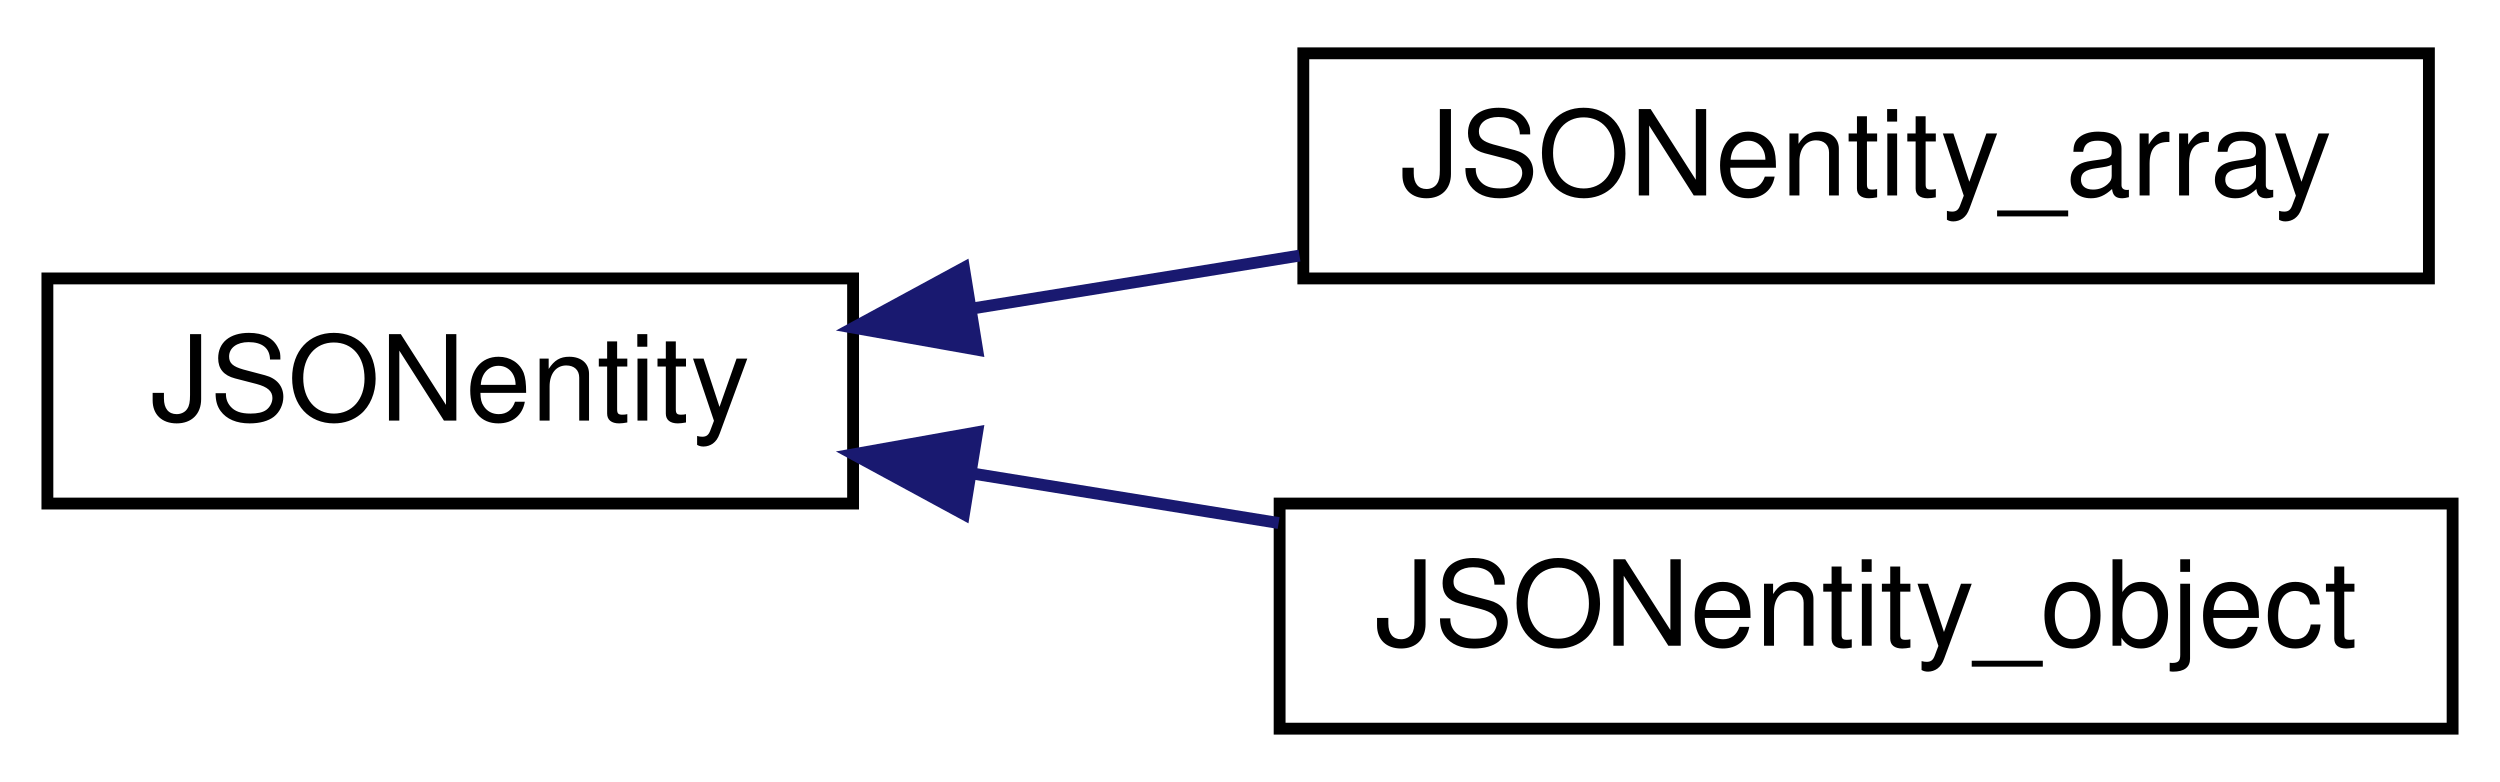
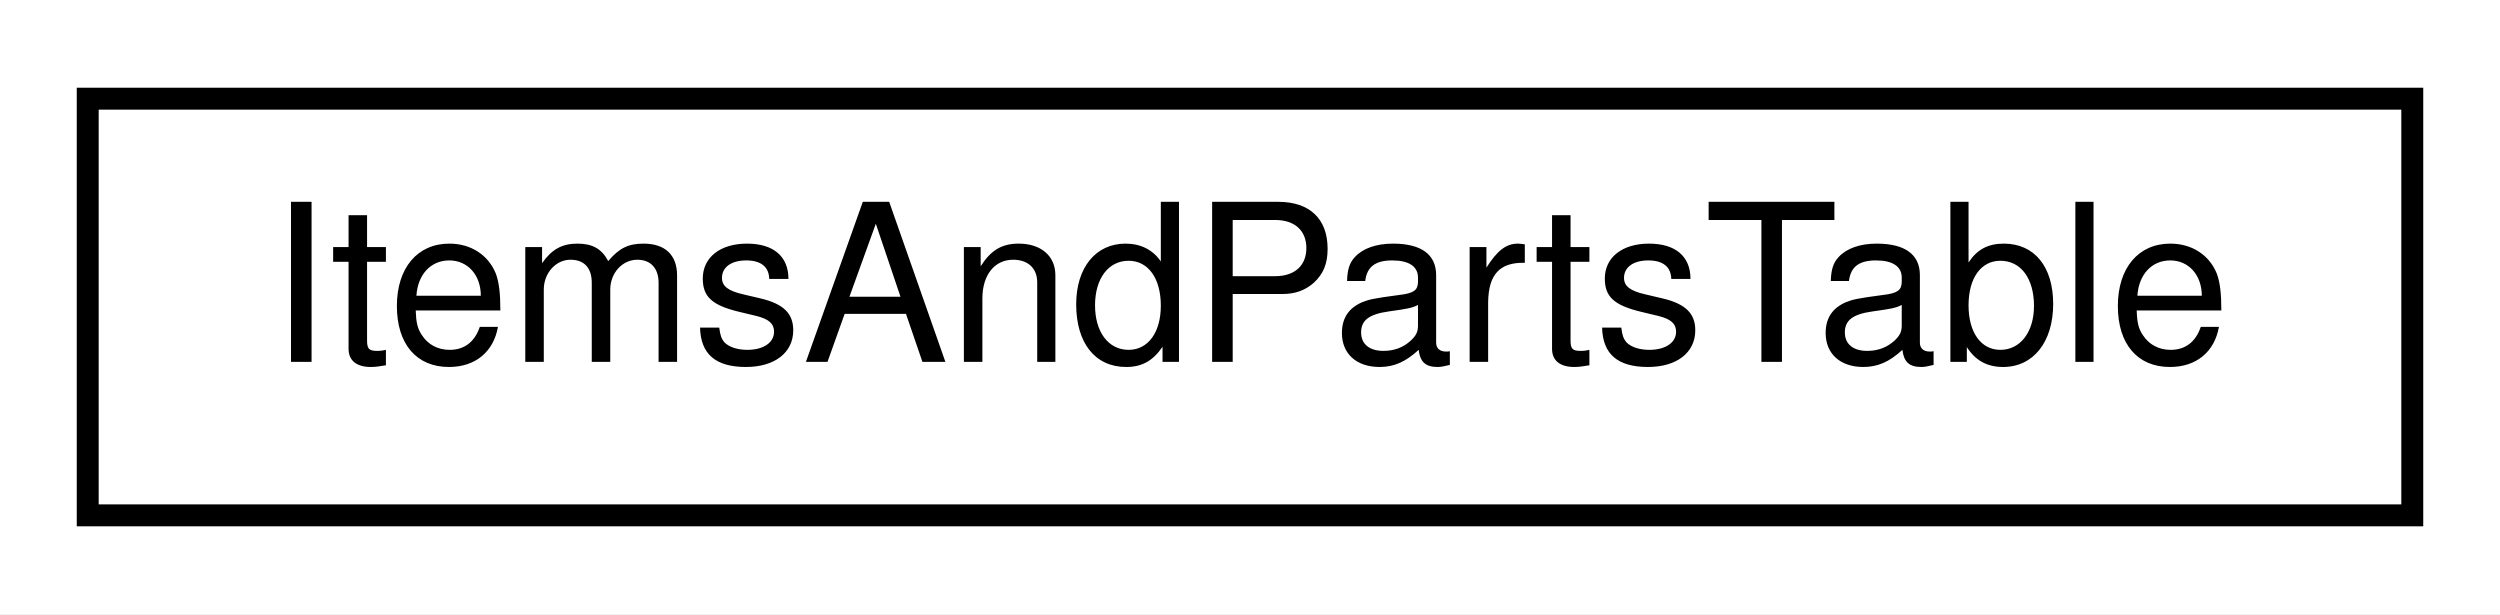
- <svg xmlns="http://www.w3.org/2000/svg" xmlns:xlink="http://www.w3.org/1999/xlink" width="211pt" height="66pt" viewBox="0.00 0.00 211.00 66.00">
-   <g id="graph0" class="graph" transform="scale(1 1) rotate(0) translate(4 62)">
-     <polygon fill="white" stroke="none" points="-4,4 -4,-62 207,-62 207,4 -4,4" />
+ <svg xmlns="http://www.w3.org/2000/svg" xmlns:xlink="http://www.w3.org/1999/xlink" width="114pt" height="28pt" viewBox="0.00 0.00 114.00 28.00">
+   <g id="graph0" class="graph" transform="scale(1 1) rotate(0) translate(4 24)">
+     <polygon fill="white" stroke="none" points="-4,4 -4,-24 110,-24 110,4 -4,4" />
    <g id="node1" class="node">
      <g id="a_node1">
-         <a xlink:href="classtomoBay_1_1model_1_1dataTypes_1_1json_1_1JSONentity.html" target="_top" xlink:title="This class acts as the abstract base for all derived JSON classes. ">
-           <polygon fill="white" stroke="black" points="0,-19.5 0,-38.5 68,-38.5 68,-19.5 0,-19.5" />
-           <text text-anchor="middle" x="34" y="-26.5" font-family="Helvetica,sans-Serif" font-size="10.00">JSONentity</text>
+         <a xlink:href="classtomoBay_1_1model_1_1services_1_1basicEbayUpdateService_1_1ItemsAndPartsTable.html" target="_top" xlink:title="updates the items table with the information gleaned from a specific ebay item call. ">
+           <polygon fill="white" stroke="black" points="-7.10543e-15,-0.5 -7.10543e-15,-19.5 106,-19.5 106,-0.5 -7.10543e-15,-0.5" />
+           <text text-anchor="middle" x="53" y="-7.5" font-family="Helvetica,sans-Serif" font-size="10.00">ItemsAndPartsTable</text>
        </a>
      </g>
    </g>
-     <g id="node2" class="node">
-       <g id="a_node2">
-         <a xlink:href="classtomoBay_1_1model_1_1dataTypes_1_1json_1_1JSONentity__array.html" target="_top" xlink:title="This class represents a JSON array. ">
-           <polygon fill="white" stroke="black" points="106,-38.5 106,-57.5 201,-57.5 201,-38.5 106,-38.5" />
-           <text text-anchor="middle" x="153.5" y="-45.5" font-family="Helvetica,sans-Serif" font-size="10.00">JSONentity_array</text>
-         </a>
-       </g>
-     </g>
-     <g id="edge1" class="edge">
-       <path fill="none" stroke="midnightblue" d="M77.948,-35.945C86.968,-37.403 96.525,-38.949 105.678,-40.429" />
-       <polygon fill="midnightblue" stroke="midnightblue" points="78.474,-32.484 68.043,-34.343 77.356,-39.395 78.474,-32.484" />
-     </g>
-     <g id="node3" class="node">
-       <g id="a_node3">
-         <a xlink:href="classtomoBay_1_1model_1_1dataTypes_1_1json_1_1JSONentity__object.html" target="_top" xlink:title="This class represents a general JSON Object. ">
-           <polygon fill="white" stroke="black" points="104,-0.5 104,-19.5 203,-19.5 203,-0.5 104,-0.5" />
-           <text text-anchor="middle" x="153.5" y="-7.5" font-family="Helvetica,sans-Serif" font-size="10.00">JSONentity_object</text>
-         </a>
-       </g>
-     </g>
-     <g id="edge2" class="edge">
-       <path fill="none" stroke="midnightblue" d="M78.03,-22.042C86.448,-20.681 95.331,-19.244 103.916,-17.856" />
-       <polygon fill="midnightblue" stroke="midnightblue" points="77.356,-18.605 68.043,-23.657 78.474,-25.516 77.356,-18.605" />
-     </g>
  </g>
</svg>
